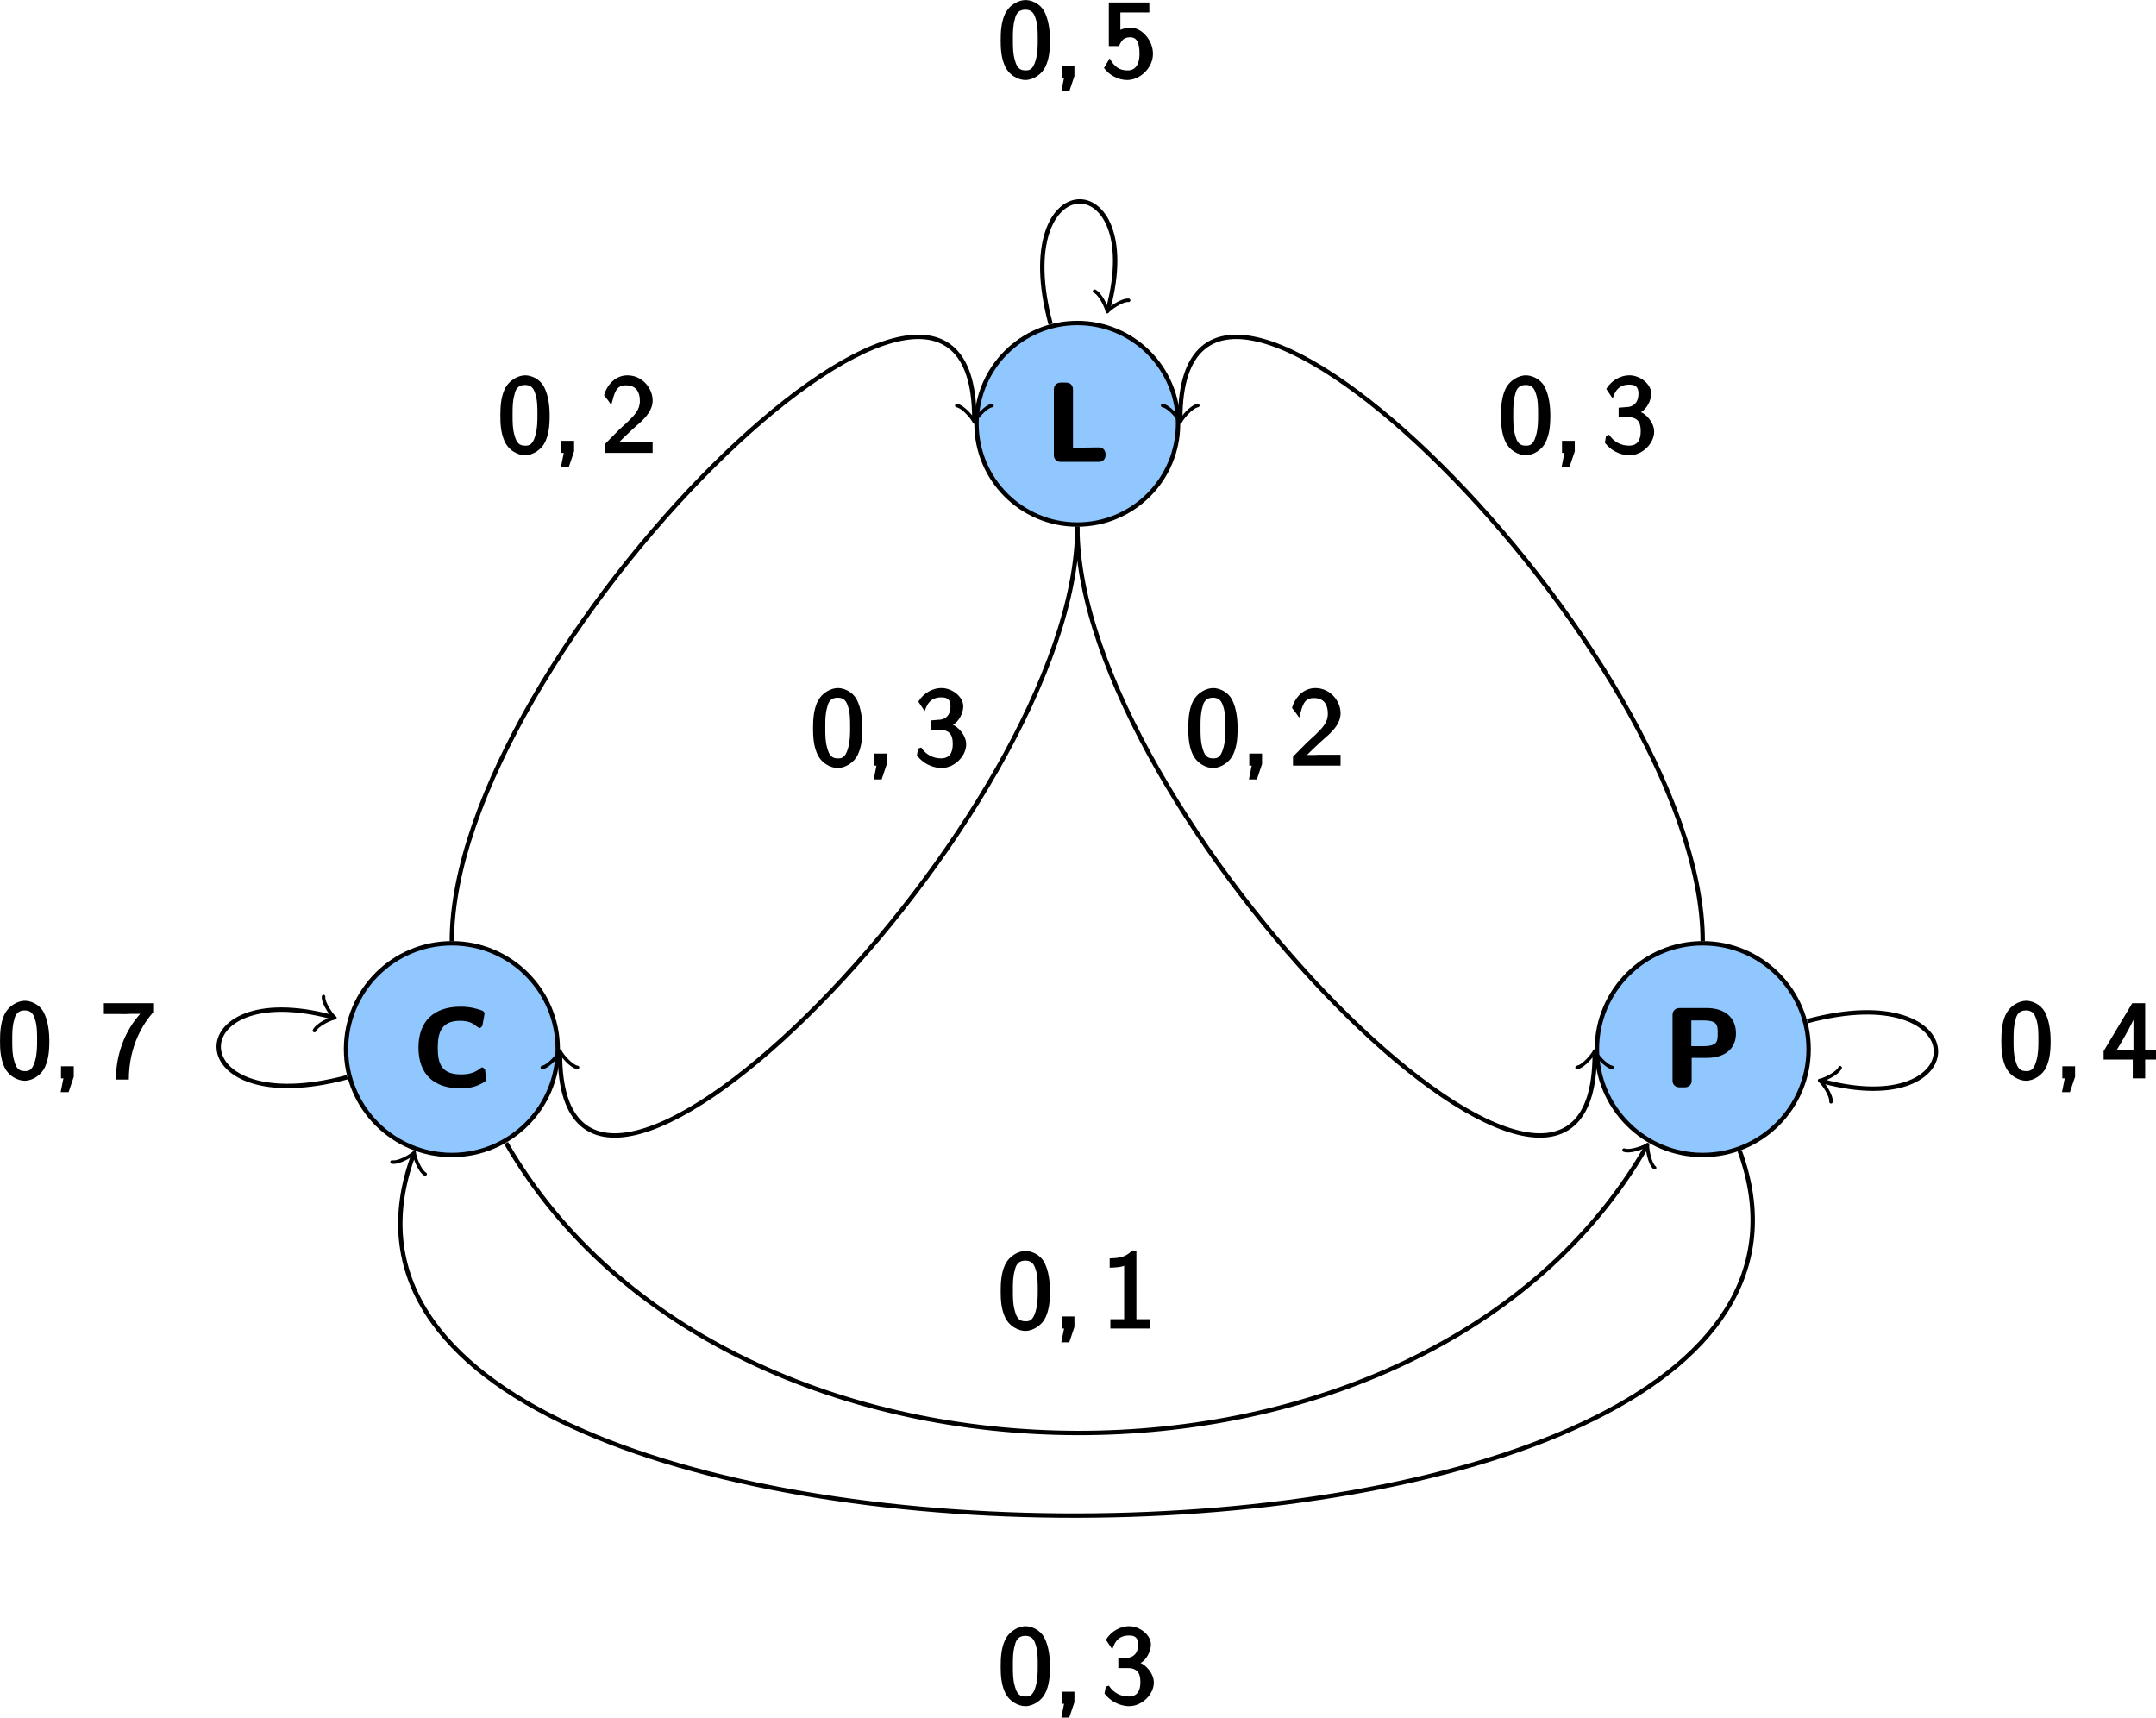
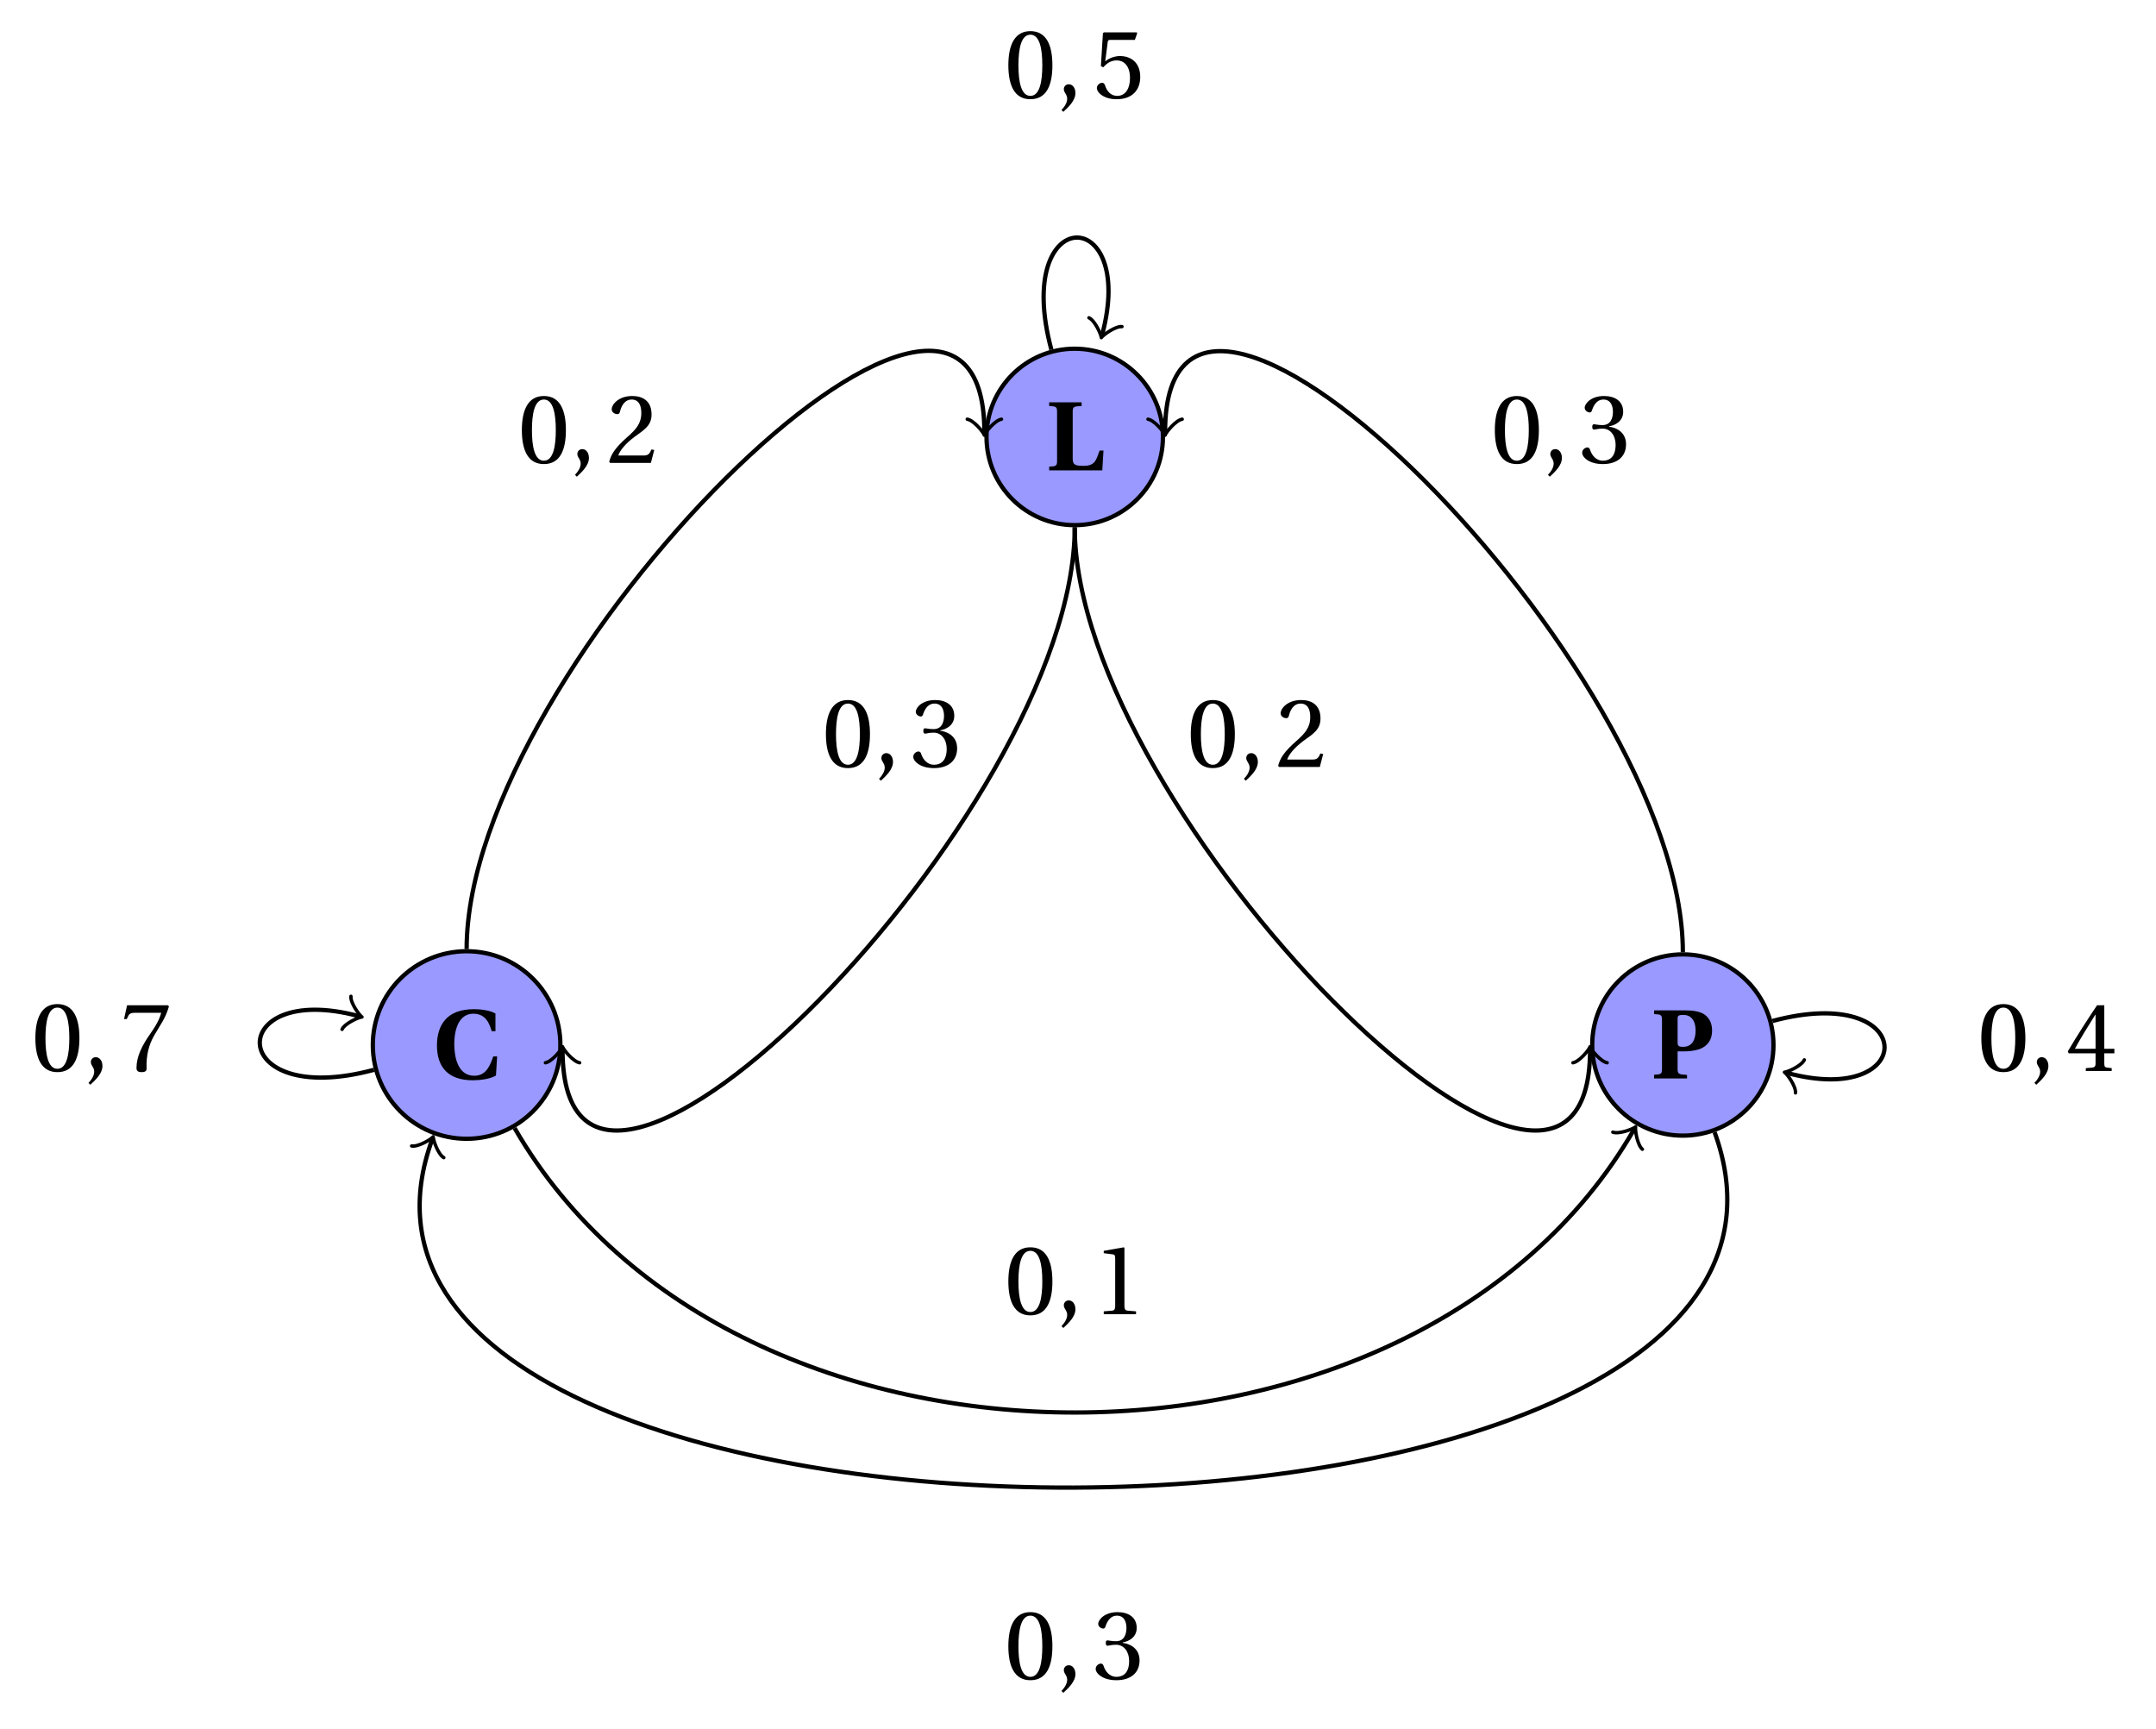
- <svg xmlns="http://www.w3.org/2000/svg" xmlns:xlink="http://www.w3.org/1999/xlink" viewBox="0 0 195.44 155.68">
+ <svg xmlns="http://www.w3.org/2000/svg" xmlns:xlink="http://www.w3.org/1999/xlink" width="200.39pt" height="160.678pt" viewBox="0 0 200.39 160.678" version="1.2">
  <defs>
-     <symbol id="b" overflow="visible">
-       <path d="M6.516-1.562c0-.078-.203-.25-.25-.25-.234 0-.531.641-1.922.641-1.766 0-2.125-.938-2.125-2.422s.406-2.438 2.031-2.438c.891 0 1.266.312 1.531.531.062.047.188.125.266.125.031 0 .219-.172.219-.219l.203-1.109c.016-.031-.125-.219-.203-.25-.594-.219-1.203-.359-1.984-.359-2.422 0-3.812 1.328-3.812 3.703 0 2.438 1.406 3.703 3.828 3.703.844 0 1.469-.156 2.188-.609.078-.047.062-.109.062-.109l.047-.094z" />
-     </symbol>
-     <symbol id="a" overflow="visible">
-       <path d="M2.5-1.141v-5.422c0-.328-.203-.625-.609-.625h-.5c-.359 0-.625.25-.625.625v5.953c0 .359.25.609.625.609h3.453c.375 0 .609-.266.609-.609v-.094c0-.219-.141-.609-.594-.609l-2.359.031z" />
-     </symbol>
-     <symbol id="c" overflow="visible">
-       <path d="M2.375-2.672h1.516c1.562 0 2.625-.781 2.625-2.219 0-1.516-1.109-2.297-2.641-2.297H1.391c-.359 0-.625.25-.625.625v5.953c0 .359.25.609.625.609h.5c.375 0 .609-.266.609-.609V-2.672zm1.188-3.391c1.312 0 1.297.469 1.297 1.172 0 .656.031 1.156-1.297 1.156H2.469v-2.328z" />
-     </symbol>
-     <symbol id="d" overflow="visible">
-       <path d="M4.719-3.375c0-.797-.094-1.812-.516-2.625-.406-.75-1.203-1.031-1.703-1.031-.594 0-1.469.406-1.875 1.297-.328.734-.375 1.562-.375 2.359 0 .781.047 1.516.344 2.234.391.969 1.312 1.359 1.891 1.359.719 0 1.516-.531 1.828-1.219.297-.656.406-1.312.406-2.375zM2.5-.656c-.531 0-.781-.234-.969-.953-.172-.578-.172-1.109-.172-1.891 0-.625 0-1.219.172-1.781.047-.188.141-.875.953-.875.781 0 .859.641.938.812.188.562.188 1.234.188 1.844 0 .656 0 1.281-.188 1.922-.25.906-.609.922-.922.922z" />
-     </symbol>
-     <symbol id="g" overflow="visible">
-       <path d="M1.609-2.109L.328-.812V0h4.312v-.984H2.656c-.109 0-.234.016-.359.016H1.594c.047-.047.812-.797 1.125-1.078.188-.188.688-.609.875-.781.453-.453 1.047-1.062 1.047-1.922 0-1.141-.969-2.281-2.281-2.281-1.141 0-1.875.922-2.125 1.797.188.234.234.297.25.328.031.016.125.156.406.562.297-1.125.422-1.781 1.328-1.781.938 0 1.266.625 1.266 1.406 0 .844-.516 1.312-1.109 1.906z" />
-     </symbol>
-     <symbol id="i" overflow="visible">
-       <path d="M3.703-1.703h1.156v-.875h-.984v-4.234h-1.172L.109-2.469v.766h2.641v1.703h1.125v-1.703zm-2.531-.656c.516-.844 1.969-3.297 1.969-3.875h-.328v3.656h-1.5z" />
-     </symbol>
-     <symbol id="f" overflow="visible">
-       <path d="M2.312-5.828c.125 0 .234-.016.359-.016h.875c-1.266 1.391-2.203 3.484-2.203 5.953h1.172c0-3.125 1.375-5.156 2.203-6.094v-.828H.25v.984z" />
-     </symbol>
-     <symbol id="e" overflow="visible">
-       <path d="M1.953-.141v-.953H.797v1.094h.219l-.25 1.25h.719z" />
-     </symbol>
-     <symbol id="h" overflow="visible">
-       <path d="M2.984-7.031h-.281c-.625.656-1.344.641-1.984.672v.844c.5-.016.969-.031 1.312-.172v4.844h-1.25V0h3.609v-.844h-1.25v-6.188z" />
-     </symbol>
-     <symbol id="j" overflow="visible">
-       <path d="M1.078-5.25c.281-.703.781-.938 1.391-.938.516 0 .828.172.828.812 0 .609-.234 1.062-.844 1.203-.062 0-.078 0-.953.078v.859h.875c1.078 0 1.125.797 1.125 1.297 0 .781-.297 1.281-1.062 1.281-.688 0-1.359-.312-1.797-.984l-.281.094-.109.625c.781 1 1.812 1.141 2.219 1.141 1.203 0 2.25-1.094 2.25-2.141 0-.906-.859-1.672-1.203-1.766.531-.297.938-1.062.938-1.688 0-.859-1-1.656-1.984-1.656-.766 0-1.609.438-2.094 1.234l.578.859z" />
-     </symbol>
-     <symbol id="k" overflow="visible">
-       <path d="M1.531-5.906h2.781v-.906H.64v3.953h.922c.234-.531.438-.797 1.016-.797.469 0 .844.281.844 1.484 0 1.656-1.047 1.516-1.141 1.516-.672 0-1.172-.344-1.562-1.094l-.516.875c.469.641 1.281 1.094 2.094 1.094 1.188 0 2.344-1.109 2.344-2.375 0-1.25-1.016-2.375-2.047-2.375-.406 0-.906.188-.906.203v-1.578z" />
-     </symbol>
+     <g>
+       <symbol overflow="visible" id="glyph0-0">
+         <path style="stroke:none;" d="" />
+       </symbol>
+       <symbol overflow="visible" id="glyph0-1">
+         <path style="stroke:none;" d="M 2.484 -5.438 C 2.484 -5.906 2.562 -5.953 3.312 -5.984 L 3.312 -6.328 L 0.297 -6.328 L 0.297 -5.984 C 0.953 -5.953 1.031 -5.906 1.031 -5.438 L 1.031 -0.891 C 1.031 -0.422 0.953 -0.375 0.297 -0.344 L 0.297 0 L 5.234 0 L 5.344 -1.844 L 4.984 -1.844 C 4.656 -0.922 4.547 -0.422 3.5 -0.422 C 2.734 -0.422 2.484 -0.5 2.484 -1.094 Z M 2.484 -5.438 " />
+       </symbol>
+       <symbol overflow="visible" id="glyph0-2">
+         <path style="stroke:none;" d="M 5.625 -2.078 C 5.281 -1.078 4.891 -0.281 3.859 -0.281 C 2.234 -0.281 2 -2.219 2 -3.25 C 2 -3.906 2.125 -6.047 3.781 -6.047 C 4.953 -6.047 5.281 -5.078 5.484 -4.422 L 5.828 -4.422 L 5.828 -6.062 C 5.281 -6.391 4.328 -6.469 3.859 -6.469 C 2.578 -6.469 1.703 -6.109 1.172 -5.5 C 0.609 -4.875 0.391 -4.016 0.391 -3.094 C 0.391 -1.141 1.375 0.141 3.734 0.141 C 4.375 0.141 5.312 0.031 5.875 -0.297 L 5.984 -2.078 Z M 5.625 -2.078 " />
+       </symbol>
+       <symbol overflow="visible" id="glyph0-3">
+         <path style="stroke:none;" d="M 2.484 -5.562 C 2.484 -5.828 2.562 -5.906 3.031 -5.906 C 3.641 -5.906 4.156 -5.5 4.156 -4.438 C 4.156 -3.75 3.922 -2.938 3 -2.938 C 2.641 -2.938 2.484 -2.984 2.484 -3.328 Z M 3.359 0 L 3.359 -0.328 C 2.562 -0.375 2.484 -0.422 2.484 -0.891 L 2.484 -2.516 L 3.031 -2.516 C 3.891 -2.516 4.578 -2.672 4.984 -2.969 C 5.453 -3.297 5.688 -3.797 5.688 -4.469 C 5.688 -5.203 5.359 -5.703 4.922 -5.984 C 4.469 -6.25 3.875 -6.328 3.141 -6.328 L 0.297 -6.328 L 0.297 -5.984 C 0.953 -5.953 1.031 -5.906 1.031 -5.438 L 1.031 -0.891 C 1.031 -0.422 0.953 -0.375 0.297 -0.344 L 0.297 0 Z M 3.359 0 " />
+       </symbol>
+       <symbol overflow="visible" id="glyph1-0">
+         <path style="stroke:none;" d="" />
+       </symbol>
+       <symbol overflow="visible" id="glyph1-1">
+         <path style="stroke:none;" d="M 2.422 -5.891 C 3.297 -5.891 3.531 -4.547 3.531 -3.047 C 3.531 -1.562 3.297 -0.203 2.422 -0.203 C 1.547 -0.203 1.312 -1.562 1.312 -3.047 C 1.312 -4.547 1.547 -5.891 2.422 -5.891 Z M 2.422 -6.219 C 0.922 -6.219 0.375 -4.875 0.375 -3.047 C 0.375 -1.219 0.922 0.109 2.422 0.109 C 3.938 0.109 4.469 -1.219 4.469 -3.047 C 4.469 -4.875 3.938 -6.219 2.422 -6.219 Z M 2.422 -6.219 " />
+       </symbol>
+       <symbol overflow="visible" id="glyph1-2">
+         <path style="stroke:none;" d="M 0.641 1.281 C 1.094 0.859 1.766 0.25 1.766 -0.469 C 1.766 -0.969 1.469 -1.297 1.141 -1.281 C 0.859 -1.281 0.688 -1.062 0.688 -0.828 C 0.688 -0.5 1 -0.344 1 0.062 C 1 0.422 0.766 0.797 0.469 1.109 Z M 0.641 1.281 " />
+       </symbol>
+       <symbol overflow="visible" id="glyph1-3">
+         <path style="stroke:none;" d="M 0.656 -6.109 L 0.375 -4.828 L 0.625 -4.828 L 0.719 -5.016 C 0.828 -5.281 0.953 -5.406 1.359 -5.406 L 3.828 -5.406 C 3.734 -5.078 3.578 -4.547 2.828 -3.484 C 2.047 -2.375 1.531 -1.344 1.531 -0.266 C 1.531 0.031 1.734 0.109 2.016 0.109 C 2.281 0.109 2.484 0.031 2.469 -0.234 C 2.422 -1.438 2.672 -2.406 3.156 -3.266 C 3.734 -4.281 4.219 -4.859 4.547 -6 L 4.453 -6.109 Z M 0.656 -6.109 " />
+       </symbol>
+       <symbol overflow="visible" id="glyph1-4">
+         <path style="stroke:none;" d="M 4.438 -1.203 L 4.172 -1.25 C 3.984 -0.766 3.797 -0.688 3.438 -0.688 L 1.094 -0.688 C 1.25 -1.172 1.781 -1.812 2.625 -2.438 C 3.516 -3.078 4.188 -3.484 4.188 -4.5 C 4.188 -5.781 3.344 -6.219 2.391 -6.219 C 1.141 -6.219 0.484 -5.453 0.484 -4.984 C 0.484 -4.672 0.828 -4.531 0.984 -4.531 C 1.156 -4.531 1.219 -4.609 1.25 -4.766 C 1.406 -5.391 1.75 -5.891 2.328 -5.891 C 3.031 -5.891 3.234 -5.297 3.234 -4.641 C 3.234 -3.656 2.734 -3.109 1.938 -2.406 C 0.812 -1.422 0.422 -0.797 0.25 -0.094 L 0.344 0 L 4.125 0 Z M 4.438 -1.203 " />
+       </symbol>
+       <symbol overflow="visible" id="glyph1-5">
+         <path style="stroke:none;" d="M 4 0 L 4 -0.266 L 3.234 -0.328 C 3.031 -0.344 2.922 -0.422 2.922 -0.781 L 2.922 -6.156 L 2.875 -6.219 L 1 -5.891 L 1 -5.672 L 1.844 -5.562 C 2 -5.547 2.062 -5.469 2.062 -5.203 L 2.062 -0.781 C 2.062 -0.609 2.031 -0.5 1.984 -0.422 C 1.938 -0.359 1.859 -0.344 1.766 -0.328 L 1 -0.266 L 1 0 Z M 4 0 " />
+       </symbol>
+       <symbol overflow="visible" id="glyph1-6">
+         <path style="stroke:none;" d="M 2.75 -1.641 L 2.75 -0.703 C 2.75 -0.391 2.641 -0.344 2.422 -0.312 L 1.844 -0.266 L 1.844 0 L 4.25 0 L 4.25 -0.266 L 3.844 -0.312 C 3.625 -0.344 3.562 -0.391 3.562 -0.703 L 3.562 -1.641 L 4.5 -1.641 L 4.5 -2.062 L 3.562 -2.062 L 3.562 -6.109 L 2.891 -6.109 C 2.031 -4.844 1.016 -3.25 0.172 -1.828 L 0.25 -1.641 Z M 0.828 -2.062 C 1.375 -3.062 2.016 -4.109 2.719 -5.219 L 2.75 -5.219 L 2.75 -2.062 Z M 0.828 -2.062 " />
+       </symbol>
+       <symbol overflow="visible" id="glyph1-7">
+         <path style="stroke:none;" d="M 1.188 -3.344 C 1.188 -3.188 1.234 -3.094 1.359 -3.094 C 1.469 -3.094 1.703 -3.188 2.141 -3.188 C 2.922 -3.188 3.359 -2.484 3.359 -1.688 C 3.359 -0.594 2.828 -0.203 2.172 -0.203 C 1.578 -0.203 1.172 -0.672 1 -1.172 C 0.953 -1.359 0.859 -1.438 0.734 -1.438 C 0.562 -1.438 0.25 -1.266 0.25 -0.938 C 0.25 -0.547 0.875 0.109 2.172 0.109 C 3.484 0.109 4.328 -0.562 4.328 -1.734 C 4.328 -2.953 3.266 -3.312 2.766 -3.359 L 2.766 -3.406 C 3.266 -3.484 4.062 -3.844 4.062 -4.75 C 4.062 -5.766 3.266 -6.219 2.281 -6.219 C 1.078 -6.219 0.484 -5.516 0.484 -5.125 C 0.484 -4.844 0.797 -4.688 0.938 -4.688 C 1.047 -4.688 1.125 -4.75 1.156 -4.875 C 1.359 -5.5 1.703 -5.891 2.219 -5.891 C 2.938 -5.891 3.109 -5.25 3.109 -4.75 C 3.109 -4.203 2.922 -3.516 2.141 -3.516 C 1.703 -3.516 1.469 -3.594 1.359 -3.594 C 1.234 -3.594 1.188 -3.516 1.188 -3.344 Z M 1.188 -3.344 " />
+       </symbol>
+       <symbol overflow="visible" id="glyph1-8">
+         <path style="stroke:none;" d="M 3.891 -5.406 L 4.109 -6.031 L 4.062 -6.109 L 1.016 -6.109 L 0.922 -6.031 L 0.734 -2.969 L 0.953 -2.859 C 1.344 -3.297 1.719 -3.5 2.219 -3.5 C 2.797 -3.5 3.438 -3.078 3.438 -1.859 C 3.438 -0.922 3.047 -0.203 2.25 -0.203 C 1.625 -0.203 1.281 -0.672 1.109 -1.203 C 1.062 -1.328 0.984 -1.422 0.844 -1.422 C 0.672 -1.422 0.359 -1.234 0.359 -0.938 C 0.359 -0.516 1 0.109 2.188 0.109 C 3.703 0.109 4.391 -0.797 4.391 -1.969 C 4.391 -3.25 3.578 -3.906 2.5 -3.906 C 2 -3.906 1.453 -3.688 1.156 -3.422 L 1.141 -3.438 L 1.359 -5.141 C 1.375 -5.375 1.438 -5.406 1.625 -5.406 Z M 3.891 -5.406 " />
+       </symbol>
+     </g>
  </defs>
-   <path fill="#91c7ff" stroke="#000" stroke-miterlimit="10" stroke-width=".399" d="M106.79 38.41c0-5.043-4.09-9.133-9.133-9.133-5.047 0-9.137 4.09-9.137 9.133 0 5.047 4.09 9.137 9.137 9.137 5.043 0 9.133-4.09 9.133-9.137z" />
-   <use width="100%" height="100%" x="247.045" y="411.148" transform="translate(-152.28 -369.28)" xlink:href="#a" />
-   <path fill="#91c7ff" stroke="#000" stroke-miterlimit="10" stroke-width=".399" d="M50.56 95.1c0-5.301-4.297-9.598-9.598-9.598-5.297 0-9.594 4.297-9.594 9.598 0 5.297 4.297 9.594 9.594 9.594 5.301 0 9.598-4.297 9.598-9.594z" />
-   <use width="100%" height="100%" x="189.743" y="467.841" transform="translate(-152.28 -369.28)" xlink:href="#b" />
-   <path fill="#91c7ff" stroke="#000" stroke-miterlimit="10" stroke-width=".399" d="M163.95 95.1c0-5.301-4.297-9.598-9.598-9.598-5.297 0-9.594 4.297-9.594 9.598 0 5.297 4.297 9.594 9.594 9.594 5.301 0 9.598-4.297 9.598-9.594z" />
-   <use width="100%" height="100%" x="303.129" y="467.841" transform="translate(-152.28 -369.28)" xlink:href="#c" />
-   <g transform="translate(-152.28 -369.28)">
-     <use width="100%" height="100%" x="152.033" y="467.025" xlink:href="#d" />
-     <use width="100%" height="100%" x="157.014" y="467.025" xlink:href="#e" />
+   <g id="surface1">
+     <path style="fill-rule:nonzero;fill:rgb(59.999%,59.999%,100%);fill-opacity:1;stroke-width:0.399;stroke-linecap:butt;stroke-linejoin:miter;stroke:rgb(0%,0%,0%);stroke-opacity:1;stroke-miterlimit:10;" d="M 8.224 56.694 C 8.224 61.235 4.541 64.918 -0 64.918 C -4.541 64.918 -8.224 61.235 -8.224 56.694 C -8.224 52.153 -4.541 48.469 -0 48.469 C 4.541 48.469 8.224 52.153 8.224 56.694 Z M 8.224 56.694 " transform="matrix(0.996965,0,0,-0.996965,99.89093,97.13487)" />
+     <g style="fill:rgb(0%,0%,0%);fill-opacity:1;">
+       <use xlink:href="#glyph0-1" x="97.219" y="43.722" />
+     </g>
+     <path style="fill-rule:nonzero;fill:rgb(59.999%,59.999%,100%);fill-opacity:1;stroke-width:0.399;stroke-linecap:butt;stroke-linejoin:miter;stroke:rgb(0%,0%,0%);stroke-opacity:1;stroke-miterlimit:10;" d="M -47.951 -0.002 C -47.951 4.829 -51.865 8.743 -56.692 8.743 C -61.523 8.743 -65.437 4.829 -65.437 -0.002 C -65.437 -4.829 -61.523 -8.743 -56.692 -8.743 C -51.865 -8.743 -47.951 -4.829 -47.951 -0.002 Z M -47.951 -0.002 " transform="matrix(0.996965,0,0,-0.996965,99.89093,97.13487)" />
+     <g style="fill:rgb(0%,0%,0%);fill-opacity:1;">
+       <use xlink:href="#glyph0-2" x="40.222" y="100.273" />
+     </g>
+     <path style="fill-rule:nonzero;fill:rgb(59.999%,59.999%,100%);fill-opacity:1;stroke-width:0.399;stroke-linecap:butt;stroke-linejoin:miter;stroke:rgb(0%,0%,0%);stroke-opacity:1;stroke-miterlimit:10;" d="M 65.143 -0.002 C 65.143 4.669 61.362 8.45 56.695 8.45 C 52.029 8.45 48.244 4.669 48.244 -0.002 C 48.244 -4.668 52.029 -8.449 56.695 -8.449 C 61.362 -8.449 65.143 -4.668 65.143 -0.002 Z M 65.143 -0.002 " transform="matrix(0.996965,0,0,-0.996965,99.89093,97.13487)" />
+     <g style="fill:rgb(0%,0%,0%);fill-opacity:1;">
+       <use xlink:href="#glyph0-3" x="153.442" y="100.243" />
+     </g>
+     <g style="fill:rgb(0%,0%,0%);fill-opacity:1;">
+       <use xlink:href="#glyph1-1" x="2.913" y="99.549" />
+       <use xlink:href="#glyph1-2" x="7.756" y="99.549" />
+     </g>
+     <g style="fill:rgb(0%,0%,0%);fill-opacity:1;">
+       <use xlink:href="#glyph1-3" x="11.155" y="99.549" />
+     </g>
+     <g style="fill:rgb(0%,0%,0%);fill-opacity:1;">
+       <use xlink:href="#glyph1-1" x="48.129" y="43.028" />
+       <use xlink:href="#glyph1-2" x="52.973" y="43.028" />
+     </g>
+     <g style="fill:rgb(0%,0%,0%);fill-opacity:1;">
+       <use xlink:href="#glyph1-4" x="56.372" y="43.028" />
+     </g>
+     <g style="fill:rgb(0%,0%,0%);fill-opacity:1;">
+       <use xlink:href="#glyph1-1" x="93.347" y="122.157" />
+       <use xlink:href="#glyph1-2" x="98.19" y="122.157" />
+     </g>
+     <g style="fill:rgb(0%,0%,0%);fill-opacity:1;">
+       <use xlink:href="#glyph1-5" x="101.589" y="122.157" />
+     </g>
+     <g style="fill:rgb(0%,0%,0%);fill-opacity:1;">
+       <use xlink:href="#glyph1-1" x="183.78" y="99.549" />
+       <use xlink:href="#glyph1-2" x="188.623" y="99.549" />
+     </g>
+     <g style="fill:rgb(0%,0%,0%);fill-opacity:1;">
+       <use xlink:href="#glyph1-6" x="192.022" y="99.549" />
+     </g>
+     <g style="fill:rgb(0%,0%,0%);fill-opacity:1;">
+       <use xlink:href="#glyph1-1" x="138.563" y="43.028" />
+       <use xlink:href="#glyph1-2" x="143.406" y="43.028" />
+     </g>
+     <g style="fill:rgb(0%,0%,0%);fill-opacity:1;">
+       <use xlink:href="#glyph1-7" x="146.805" y="43.028" />
+     </g>
+     <g style="fill:rgb(0%,0%,0%);fill-opacity:1;">
+       <use xlink:href="#glyph1-1" x="93.347" y="156.069" />
+       <use xlink:href="#glyph1-2" x="98.19" y="156.069" />
+     </g>
+     <g style="fill:rgb(0%,0%,0%);fill-opacity:1;">
+       <use xlink:href="#glyph1-7" x="101.589" y="156.069" />
+     </g>
+     <g style="fill:rgb(0%,0%,0%);fill-opacity:1;">
+       <use xlink:href="#glyph1-1" x="93.347" y="9.115" />
+       <use xlink:href="#glyph1-2" x="98.19" y="9.115" />
+     </g>
+     <g style="fill:rgb(0%,0%,0%);fill-opacity:1;">
+       <use xlink:href="#glyph1-8" x="101.589" y="9.115" />
+     </g>
+     <g style="fill:rgb(0%,0%,0%);fill-opacity:1;">
+       <use xlink:href="#glyph1-1" x="76.39" y="71.288" />
+       <use xlink:href="#glyph1-2" x="81.233" y="71.288" />
+     </g>
+     <g style="fill:rgb(0%,0%,0%);fill-opacity:1;">
+       <use xlink:href="#glyph1-7" x="84.633" y="71.288" />
+     </g>
+     <g style="fill:rgb(0%,0%,0%);fill-opacity:1;">
+       <use xlink:href="#glyph1-1" x="110.303" y="71.288" />
+       <use xlink:href="#glyph1-2" x="115.146" y="71.288" />
+     </g>
+     <g style="fill:rgb(0%,0%,0%);fill-opacity:1;">
+       <use xlink:href="#glyph1-4" x="118.546" y="71.288" />
+     </g>
+     <path style="fill:none;stroke-width:0.399;stroke-linecap:butt;stroke-linejoin:miter;stroke:rgb(0%,0%,0%);stroke-opacity:1;stroke-miterlimit:10;" d="M -0 48.27 C -0 21.689 48.044 -26.583 48.044 -0.456 " transform="matrix(0.996965,0,0,-0.996965,99.89093,97.13487)" />
+     <path style="fill:none;stroke-width:0.319;stroke-linecap:round;stroke-linejoin:round;stroke:rgb(0%,0%,0%);stroke-opacity:1;stroke-miterlimit:10;" d="M -1.197 1.595 C -1.095 0.996 0.002 0.099 0.3 0.001 C 0.002 -0.101 -1.095 -0.995 -1.197 -1.594 " transform="matrix(0,-0.996965,-0.996965,0,147.7896,97.59175)" />
+     <path style="fill:none;stroke-width:0.399;stroke-linecap:butt;stroke-linejoin:miter;stroke:rgb(0%,0%,0%);stroke-opacity:1;stroke-miterlimit:10;" d="M -0 48.27 C -0 21.689 -47.751 -26.583 -47.751 -0.456 " transform="matrix(0.996965,0,0,-0.996965,99.89093,97.13487)" />
+     <path style="fill:none;stroke-width:0.319;stroke-linecap:round;stroke-linejoin:round;stroke:rgb(0%,0%,0%);stroke-opacity:1;stroke-miterlimit:10;" d="M -1.197 1.594 C -1.095 0.995 0.002 0.098 0.3 -0 C 0.002 -0.098 -1.095 -0.995 -1.197 -1.595 " transform="matrix(0,-0.996965,-0.996965,0,52.28492,97.59175)" />
+     <path style="fill:none;stroke-width:0.399;stroke-linecap:butt;stroke-linejoin:miter;stroke:rgb(0%,0%,0%);stroke-opacity:1;stroke-miterlimit:10;" d="M -56.692 8.943 C -56.692 35.524 -8.424 83.274 -8.424 57.152 " transform="matrix(0.996965,0,0,-0.996965,99.89093,97.13487)" />
+     <path style="fill:none;stroke-width:0.319;stroke-linecap:round;stroke-linejoin:round;stroke:rgb(0%,0%,0%);stroke-opacity:1;stroke-miterlimit:10;" d="M -1.195 1.595 C -1.097 0.995 -0 0.098 0.298 0 C -0 -0.098 -1.097 -0.995 -1.195 -1.595 " transform="matrix(0,0.996965,0.996965,0,91.49213,40.15643)" />
+     <path style="fill:none;stroke-width:0.399;stroke-linecap:butt;stroke-linejoin:miter;stroke:rgb(0%,0%,0%);stroke-opacity:1;stroke-miterlimit:10;" d="M -52.221 -7.744 C -31.749 -43.207 31.897 -42.953 52.138 -7.885 " transform="matrix(0.996965,0,0,-0.996965,99.89093,97.13487)" />
+     <path style="fill:none;stroke-width:0.319;stroke-linecap:round;stroke-linejoin:round;stroke:rgb(0%,0%,0%);stroke-opacity:1;stroke-miterlimit:10;" d="M -1.193 1.593 C -1.098 0.997 -0.002 0.101 0.301 -0.001 C -0 -0.098 -1.096 -0.997 -1.195 -1.593 " transform="matrix(0.498463,-0.863382,-0.863382,-0.498463,151.8727,104.9981)" />
+     <path style="fill:none;stroke-width:0.399;stroke-linecap:butt;stroke-linejoin:miter;stroke:rgb(0%,0%,0%);stroke-opacity:1;stroke-miterlimit:10;" d="M 59.653 -8.128 C 75.639 -52.054 -75.742 -52.329 -59.909 -8.833 " transform="matrix(0.996965,0,0,-0.996965,99.89093,97.13487)" />
+     <path style="fill:none;stroke-width:0.319;stroke-linecap:round;stroke-linejoin:round;stroke:rgb(0%,0%,0%);stroke-opacity:1;stroke-miterlimit:10;" d="M -1.197 1.595 C -1.096 0.998 0.002 0.1 0.301 0.001 C -0 -0.1 -1.096 -0.995 -1.195 -1.594 " transform="matrix(0.340972,-0.936828,-0.936828,-0.340972,40.16391,105.942)" />
+     <path style="fill:none;stroke-width:0.399;stroke-linecap:butt;stroke-linejoin:miter;stroke:rgb(0%,0%,0%);stroke-opacity:1;stroke-miterlimit:10;" d="M 56.695 8.649 C 56.695 35.23 8.424 83.274 8.424 57.152 " transform="matrix(0.996965,0,0,-0.996965,99.89093,97.13487)" />
+     <path style="fill:none;stroke-width:0.319;stroke-linecap:round;stroke-linejoin:round;stroke:rgb(0%,0%,0%);stroke-opacity:1;stroke-miterlimit:10;" d="M -1.195 1.594 C -1.097 0.995 -0 0.101 0.298 -0.001 C -0 -0.099 -1.097 -0.996 -1.195 -1.595 " transform="matrix(0,0.996965,0.996965,0,108.2897,40.15643)" />
+     <path style="fill:none;stroke-width:0.399;stroke-linecap:butt;stroke-linejoin:miter;stroke:rgb(0%,0%,0%);stroke-opacity:1;stroke-miterlimit:10;" d="M -2.179 64.832 C -5.85 78.522 5.849 78.522 2.558 66.234 " transform="matrix(0.996965,0,0,-0.996965,99.89093,97.13487)" />
+     <path style="fill:none;stroke-width:0.319;stroke-linecap:round;stroke-linejoin:round;stroke:rgb(0%,0%,0%);stroke-opacity:1;stroke-miterlimit:10;" d="M -1.196 1.592 C -1.097 0.998 -0.001 0.099 0.298 0 C -0 -0.1 -1.094 -0.997 -1.194 -1.592 " transform="matrix(-0.258005,0.962999,0.962999,0.258005,102.4397,31.10009)" />
+     <path style="fill:none;stroke-width:0.399;stroke-linecap:butt;stroke-linejoin:miter;stroke:rgb(0%,0%,0%);stroke-opacity:1;stroke-miterlimit:10;" d="M -65.331 -2.314 C -79.28 -6.051 -79.28 6.052 -66.738 2.69 " transform="matrix(0.996965,0,0,-0.996965,99.89093,97.13487)" />
+     <path style="fill:none;stroke-width:0.319;stroke-linecap:round;stroke-linejoin:round;stroke:rgb(0%,0%,0%);stroke-opacity:1;stroke-miterlimit:10;" d="M -1.195 1.594 C -1.096 0.996 -0 0.101 0.299 -0.002 C 0 -0.098 -1.098 -0.997 -1.197 -1.595 " transform="matrix(0.962999,0.258005,0.258005,-0.962999,33.35701,94.45237)" />
+     <path style="fill:none;stroke-width:0.399;stroke-linecap:butt;stroke-linejoin:miter;stroke:rgb(0%,0%,0%);stroke-opacity:1;stroke-miterlimit:10;" d="M 65.049 2.239 C 78.739 5.907 78.739 -5.906 66.451 -2.615 " transform="matrix(0.996965,0,0,-0.996965,99.89093,97.13487)" />
+     <path style="fill:none;stroke-width:0.319;stroke-linecap:round;stroke-linejoin:round;stroke:rgb(0%,0%,0%);stroke-opacity:1;stroke-miterlimit:10;" d="M -1.196 1.595 C -1.097 0.997 -0 0.098 0.298 -0.001 C 0 -0.101 -1.095 -0.994 -1.194 -1.593 " transform="matrix(-0.962999,-0.258005,-0.258005,0.962999,166.1423,99.74164)" />
  </g>
-   <use width="100%" height="100%" x="161.446" y="467.025" transform="translate(-152.28 -369.28)" xlink:href="#f" />
-   <g transform="translate(-152.28 -369.28)">
-     <use width="100%" height="100%" x="197.387" y="410.332" xlink:href="#d" />
-     <use width="100%" height="100%" x="202.369" y="410.332" xlink:href="#e" />
-   </g>
-   <use width="100%" height="100%" x="206.8" y="410.332" transform="translate(-152.28 -369.28)" xlink:href="#g" />
-   <g transform="translate(-152.28 -369.28)">
-     <use width="100%" height="100%" x="242.741" y="489.702" xlink:href="#d" />
-     <use width="100%" height="100%" x="247.722" y="489.702" xlink:href="#e" />
-   </g>
-   <use width="100%" height="100%" x="252.154" y="489.702" transform="translate(-152.28 -369.28)" xlink:href="#h" />
-   <g transform="translate(-152.28 -369.28)">
-     <use width="100%" height="100%" x="333.45" y="467.025" xlink:href="#d" />
-     <use width="100%" height="100%" x="338.431" y="467.025" xlink:href="#e" />
-   </g>
-   <use width="100%" height="100%" x="342.863" y="467.025" transform="translate(-152.28 -369.28)" xlink:href="#i" />
-   <g transform="translate(-152.28 -369.28)">
-     <use width="100%" height="100%" x="288.096" y="410.332" xlink:href="#d" />
-     <use width="100%" height="100%" x="293.078" y="410.332" xlink:href="#e" />
-   </g>
-   <use width="100%" height="100%" x="297.509" y="410.332" transform="translate(-152.28 -369.28)" xlink:href="#j" />
-   <g transform="translate(-152.28 -369.28)">
-     <use width="100%" height="100%" x="242.741" y="523.718" xlink:href="#d" />
-     <use width="100%" height="100%" x="247.722" y="523.718" xlink:href="#e" />
-   </g>
-   <use width="100%" height="100%" x="252.154" y="523.718" transform="translate(-152.28 -369.28)" xlink:href="#j" />
-   <g transform="translate(-152.28 -369.28)">
-     <use width="100%" height="100%" x="242.741" y="376.316" xlink:href="#d" />
-     <use width="100%" height="100%" x="247.722" y="376.316" xlink:href="#e" />
-   </g>
-   <use width="100%" height="100%" x="252.154" y="376.316" transform="translate(-152.28 -369.28)" xlink:href="#k" />
-   <g transform="translate(-152.28 -369.28)">
-     <use width="100%" height="100%" x="225.733" y="438.678" xlink:href="#d" />
-     <use width="100%" height="100%" x="230.714" y="438.678" xlink:href="#e" />
-   </g>
-   <use width="100%" height="100%" x="235.145" y="438.678" transform="translate(-152.28 -369.28)" xlink:href="#j" />
-   <g transform="translate(-152.28 -369.28)">
-     <use width="100%" height="100%" x="259.749" y="438.678" xlink:href="#d" />
-     <use width="100%" height="100%" x="264.73" y="438.678" xlink:href="#e" />
-   </g>
-   <use width="100%" height="100%" x="269.162" y="438.678" transform="translate(-152.28 -369.28)" xlink:href="#g" />
-   <path fill="none" stroke="#000" stroke-miterlimit="10" stroke-width=".399" d="M97.66 47.74c0 26.078 46.898 73.438 46.898 47.816" />
-   <path fill="none" stroke="#000" stroke-linecap="round" stroke-linejoin="round" stroke-miterlimit="10" stroke-width=".319" d="M142.96 96.76c.598-.098 1.496-1.195 1.594-1.496.102.301.996 1.398 1.594 1.496" />
-   <path fill="none" stroke="#000" stroke-miterlimit="10" stroke-width=".399" d="M97.66 47.74c0 26.078-46.898 73.438-46.898 47.816" />
-   <path fill="none" stroke="#000" stroke-linecap="round" stroke-linejoin="round" stroke-miterlimit="10" stroke-width=".319" d="M49.16 96.76c.598-.098 1.496-1.195 1.598-1.496.098.301.996 1.398 1.594 1.496" />
-   <path fill="none" stroke="#000" stroke-miterlimit="10" stroke-width=".399" d="M40.96 85.31c0-26.082 47.359-72.98 47.359-47.359" />
-   <path fill="none" stroke="#000" stroke-linecap="round" stroke-linejoin="round" stroke-miterlimit="10" stroke-width=".319" d="M89.92 36.76c-.598.098-1.492 1.195-1.594 1.492-.098-.297-.996-1.395-1.594-1.492" />
-   <path fill="none" stroke="#000" stroke-miterlimit="10" stroke-width=".399" d="M45.88 103.61c20.191 34.977 83.367 34.977 103.33.398" />
-   <path fill="none" stroke="#000" stroke-linecap="round" stroke-linejoin="round" stroke-miterlimit="10" stroke-width=".32" d="M147.22 104.25c.57.215 1.898-.289 2.133-.5-.062.312.168 1.715.637 2.102" />
-   <path fill="none" stroke="#000" stroke-miterlimit="10" stroke-width=".399" d="M157.7 104.32c16.02 44.008-136.11 44.008-120.25.43" />
-   <path fill="none" stroke="#000" stroke-linecap="round" stroke-linejoin="round" stroke-miterlimit="10" stroke-width=".319" d="M35.54 105.33c.598.113 1.816-.613 2.012-.859-.012.316.461 1.652.988 1.953" />
-   <path fill="none" stroke="#000" stroke-miterlimit="10" stroke-width=".399" d="M154.35 85.31c0-26.082-47.359-72.98-47.359-47.359" />
-   <path fill="none" stroke="#000" stroke-linecap="round" stroke-linejoin="round" stroke-miterlimit="10" stroke-width=".319" d="M108.58 36.76c-.598.098-1.492 1.195-1.594 1.492-.098-.297-.996-1.395-1.594-1.492" />
-   <path fill="none" stroke="#000" stroke-miterlimit="10" stroke-width=".399" d="M95.24 29.38c-3.91-14.59 8.75-14.59 5.219-1.41" />
-   <path fill="none" stroke="#000" stroke-linecap="round" stroke-linejoin="round" stroke-miterlimit="10" stroke-width=".319" d="M102.31 27.22c-.605-.059-1.758.77-1.934 1.031-.02-.312-.602-1.605-1.152-1.859" />
-   <path fill="none" stroke="#000" stroke-miterlimit="10" stroke-width=".399" d="M31.49 97.64c-15.309 4.102-15.309-9.184-1.41-5.457" />
-   <path fill="none" stroke="#000" stroke-linecap="round" stroke-linejoin="round" stroke-miterlimit="10" stroke-width=".319" d="M29.33 90.33c-.059.602.77 1.754 1.031 1.93-.312.02-1.605.602-1.859 1.156" />
-   <path fill="none" stroke="#000" stroke-miterlimit="10" stroke-width=".399" d="M163.83 92.56c15.309-4.106 15.309 9.18 1.406 5.457" />
-   <path fill="none" stroke="#000" stroke-linecap="round" stroke-linejoin="round" stroke-miterlimit="10" stroke-width=".319" d="M165.98 99.87c.059-.605-.77-1.758-1.035-1.93.316-.02 1.609-.605 1.863-1.156" />
</svg>
